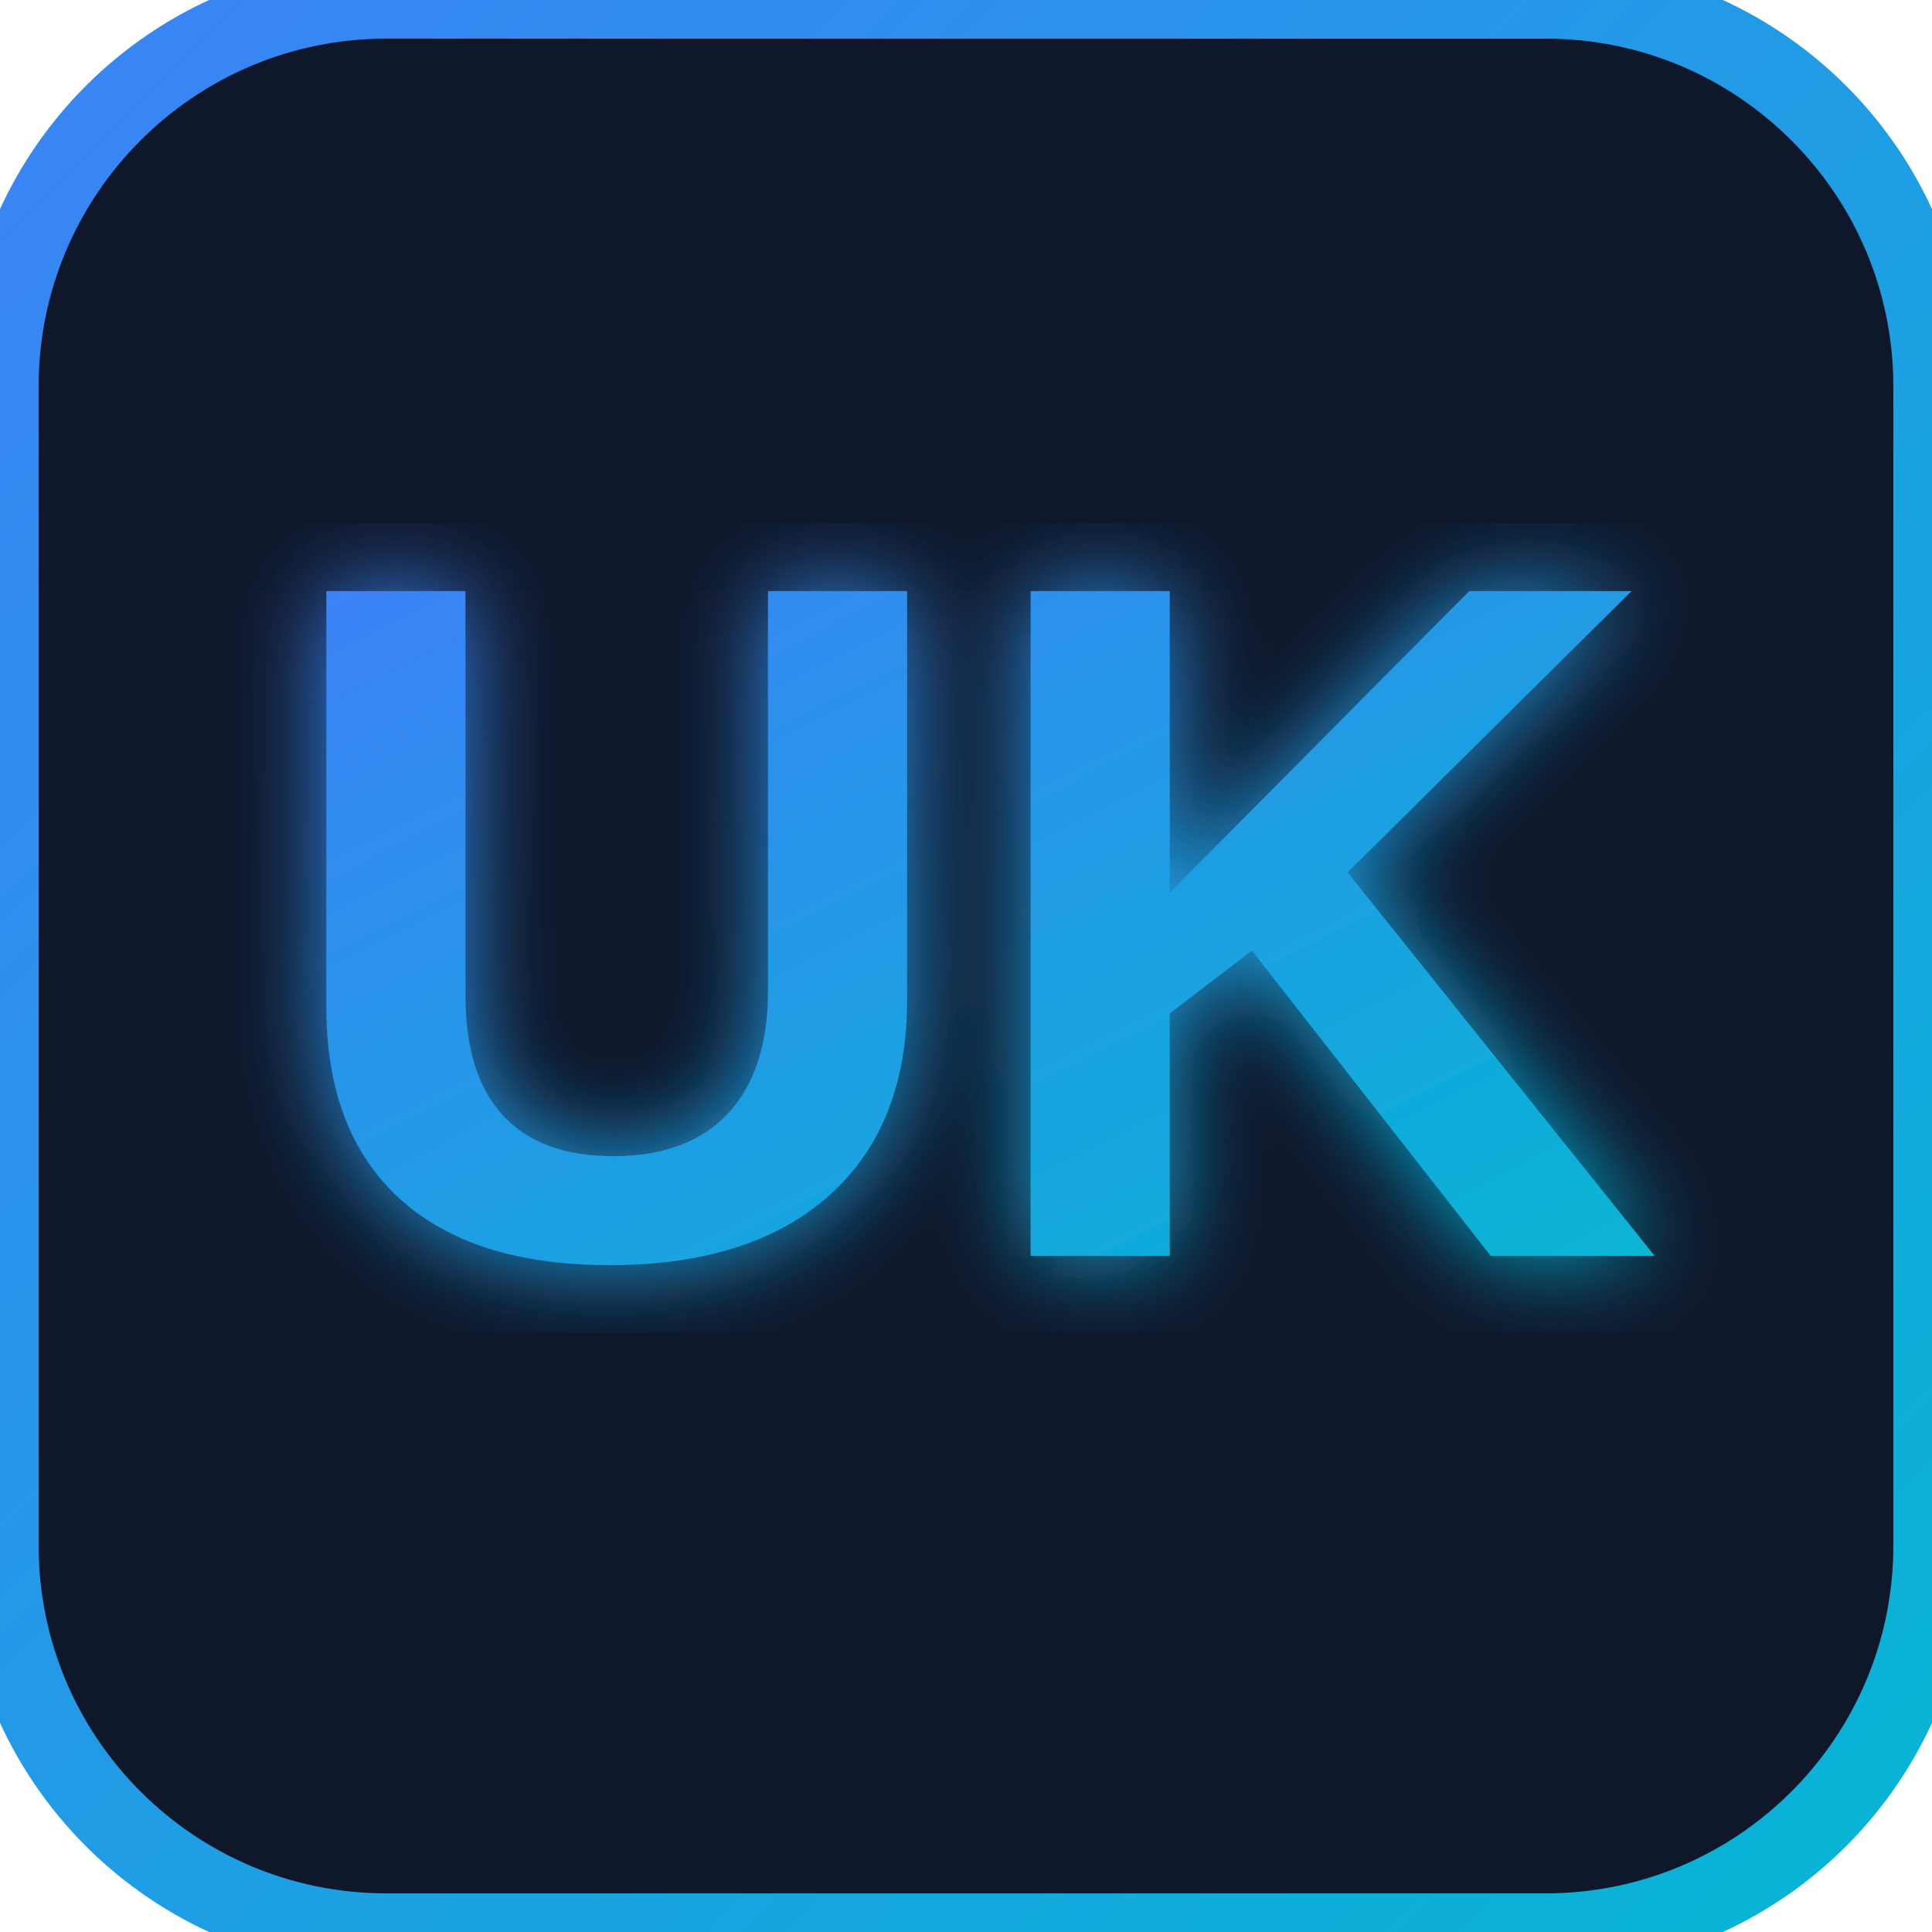
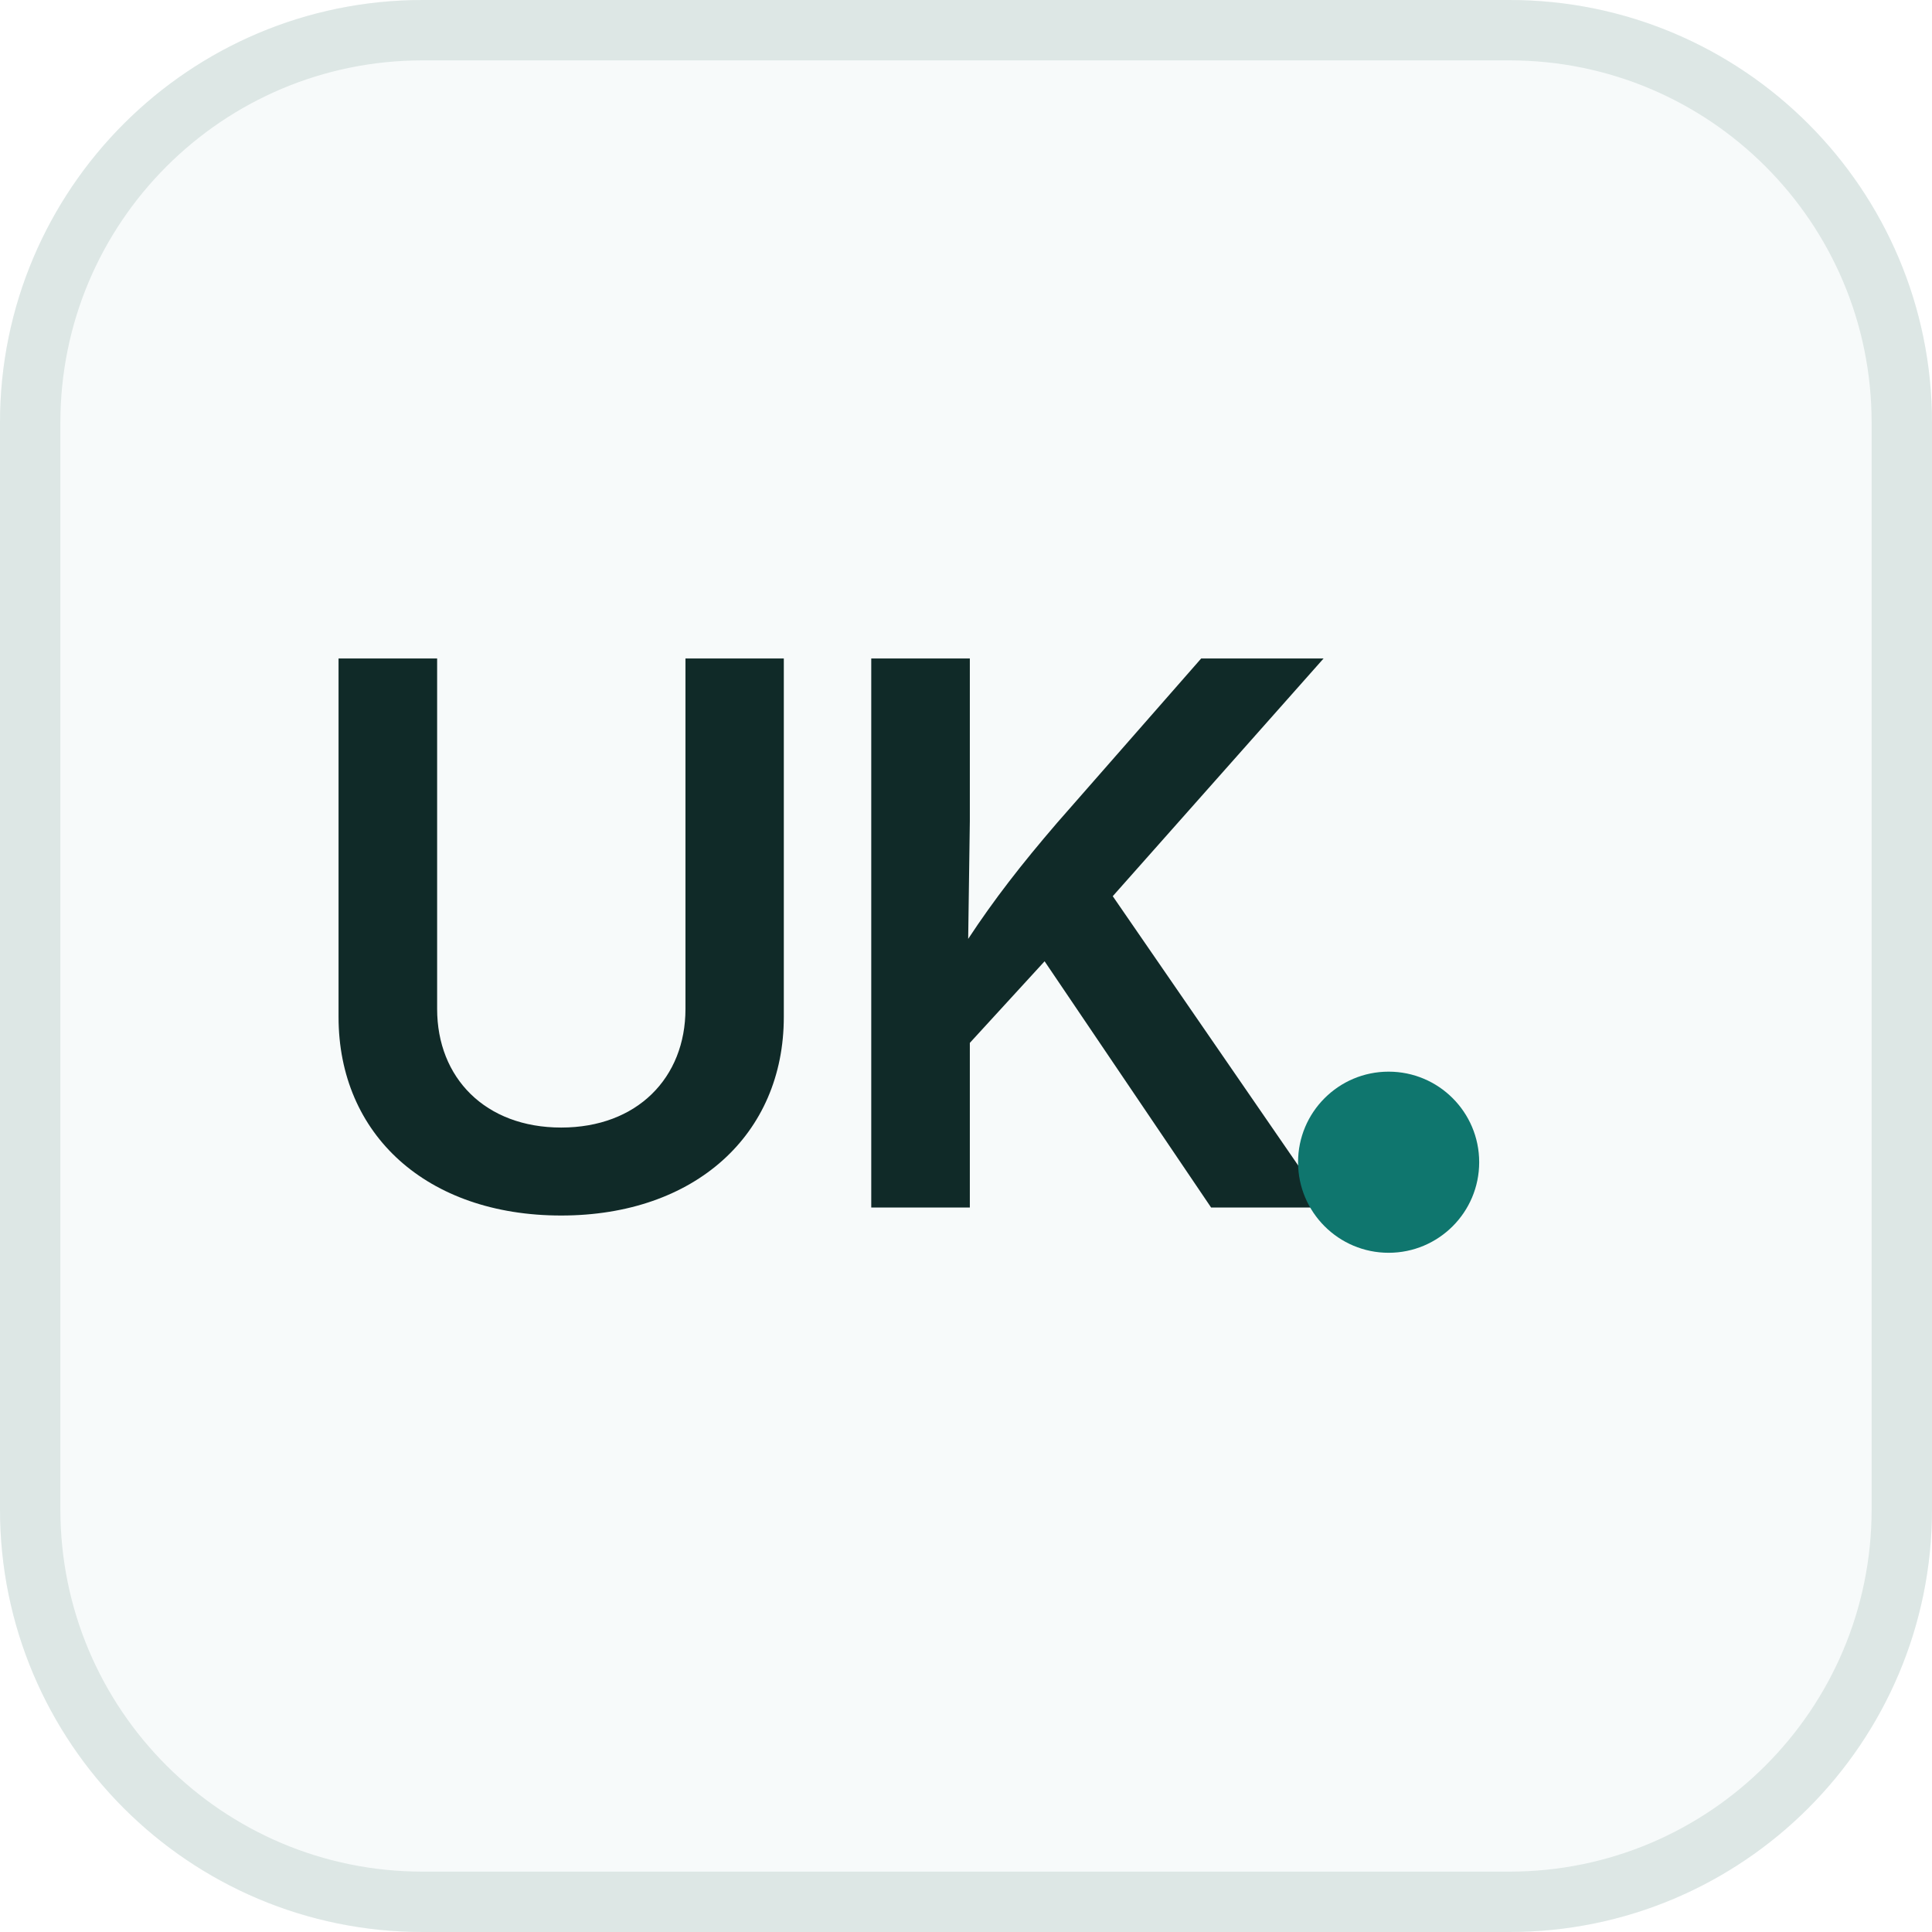
- <svg xmlns="http://www.w3.org/2000/svg" viewBox="0 0 100 100">
-   <defs>
-     <linearGradient id="grad" x1="0%" y1="0%" x2="100%" y2="100%">
-       <stop offset="0%" style="stop-color:#3b82f6;stop-opacity:1" />
-       <stop offset="100%" style="stop-color:#06b6d4;stop-opacity:1" />
-     </linearGradient>
-     <filter id="glow">
-       <feGaussianBlur stdDeviation="2.5" result="coloredBlur" />
-       <feMerge>
-         <feMergeNode in="coloredBlur" />
-         <feMergeNode in="SourceGraphic" />
-       </feMerge>
-     </filter>
-   </defs>
-   <rect x="0" y="0" width="100" height="100" rx="20" fill="#0f172a" stroke="url(#grad)" stroke-width="4" />
-   <text x="50" y="65" font-family="Arial, sans-serif" font-weight="900" font-size="50" text-anchor="middle" fill="url(#grad)" filter="url(#glow)">
-     UK
-   </text>
+ <svg xmlns="http://www.w3.org/2000/svg" viewBox="0 0 128 128">
+   <rect width="128" height="128" rx="28" fill="#F7FAFA" />
+   <rect x="2" y="2" width="124" height="124" rx="26" fill="none" stroke="#DDE7E5" stroke-width="4" />
+   <text x="54" y="80" font-family="Inter, -apple-system, BlinkMacSystemFont, 'Segoe UI', Roboto, sans-serif" font-size="50" font-weight="600" fill="#102A28" text-anchor="middle" letter-spacing="-0.03em">UK</text>
+   <circle cx="92" cy="77" r="6" fill="#0F766E" />
</svg>
